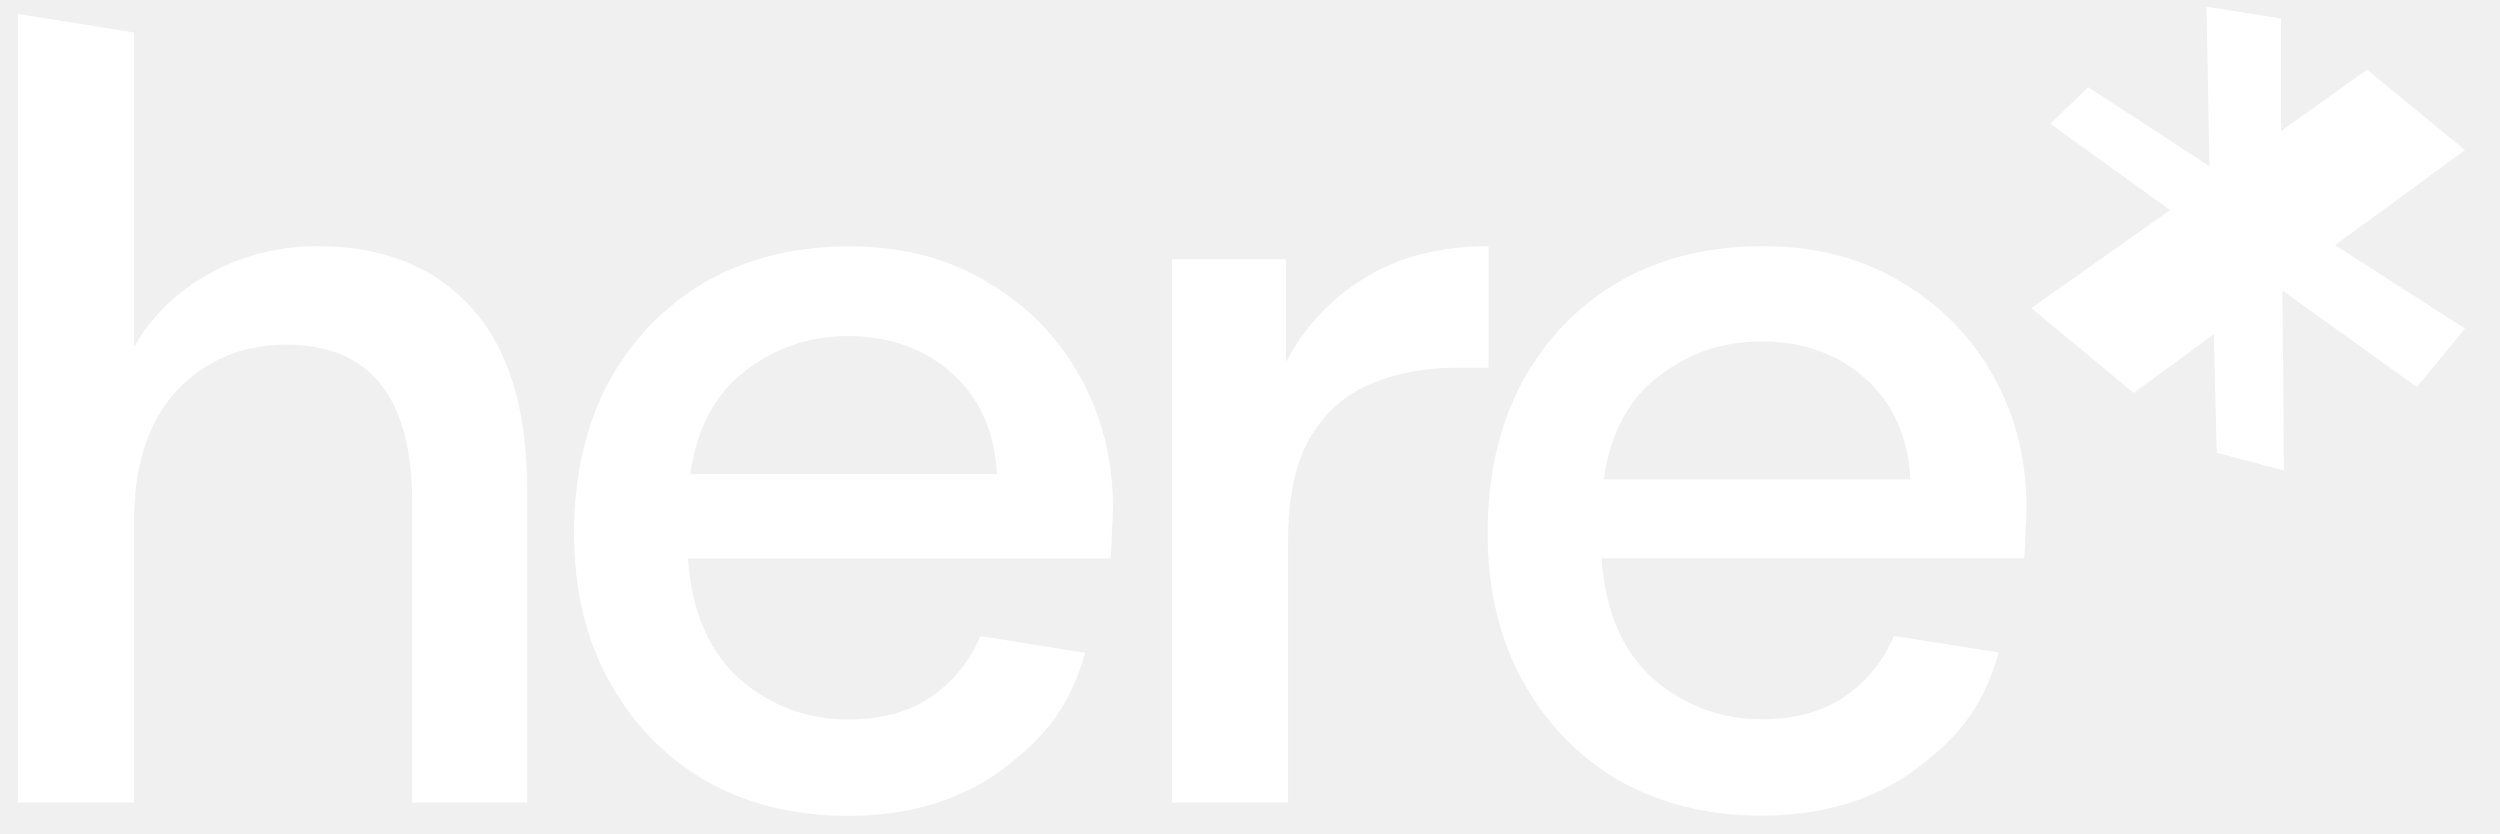
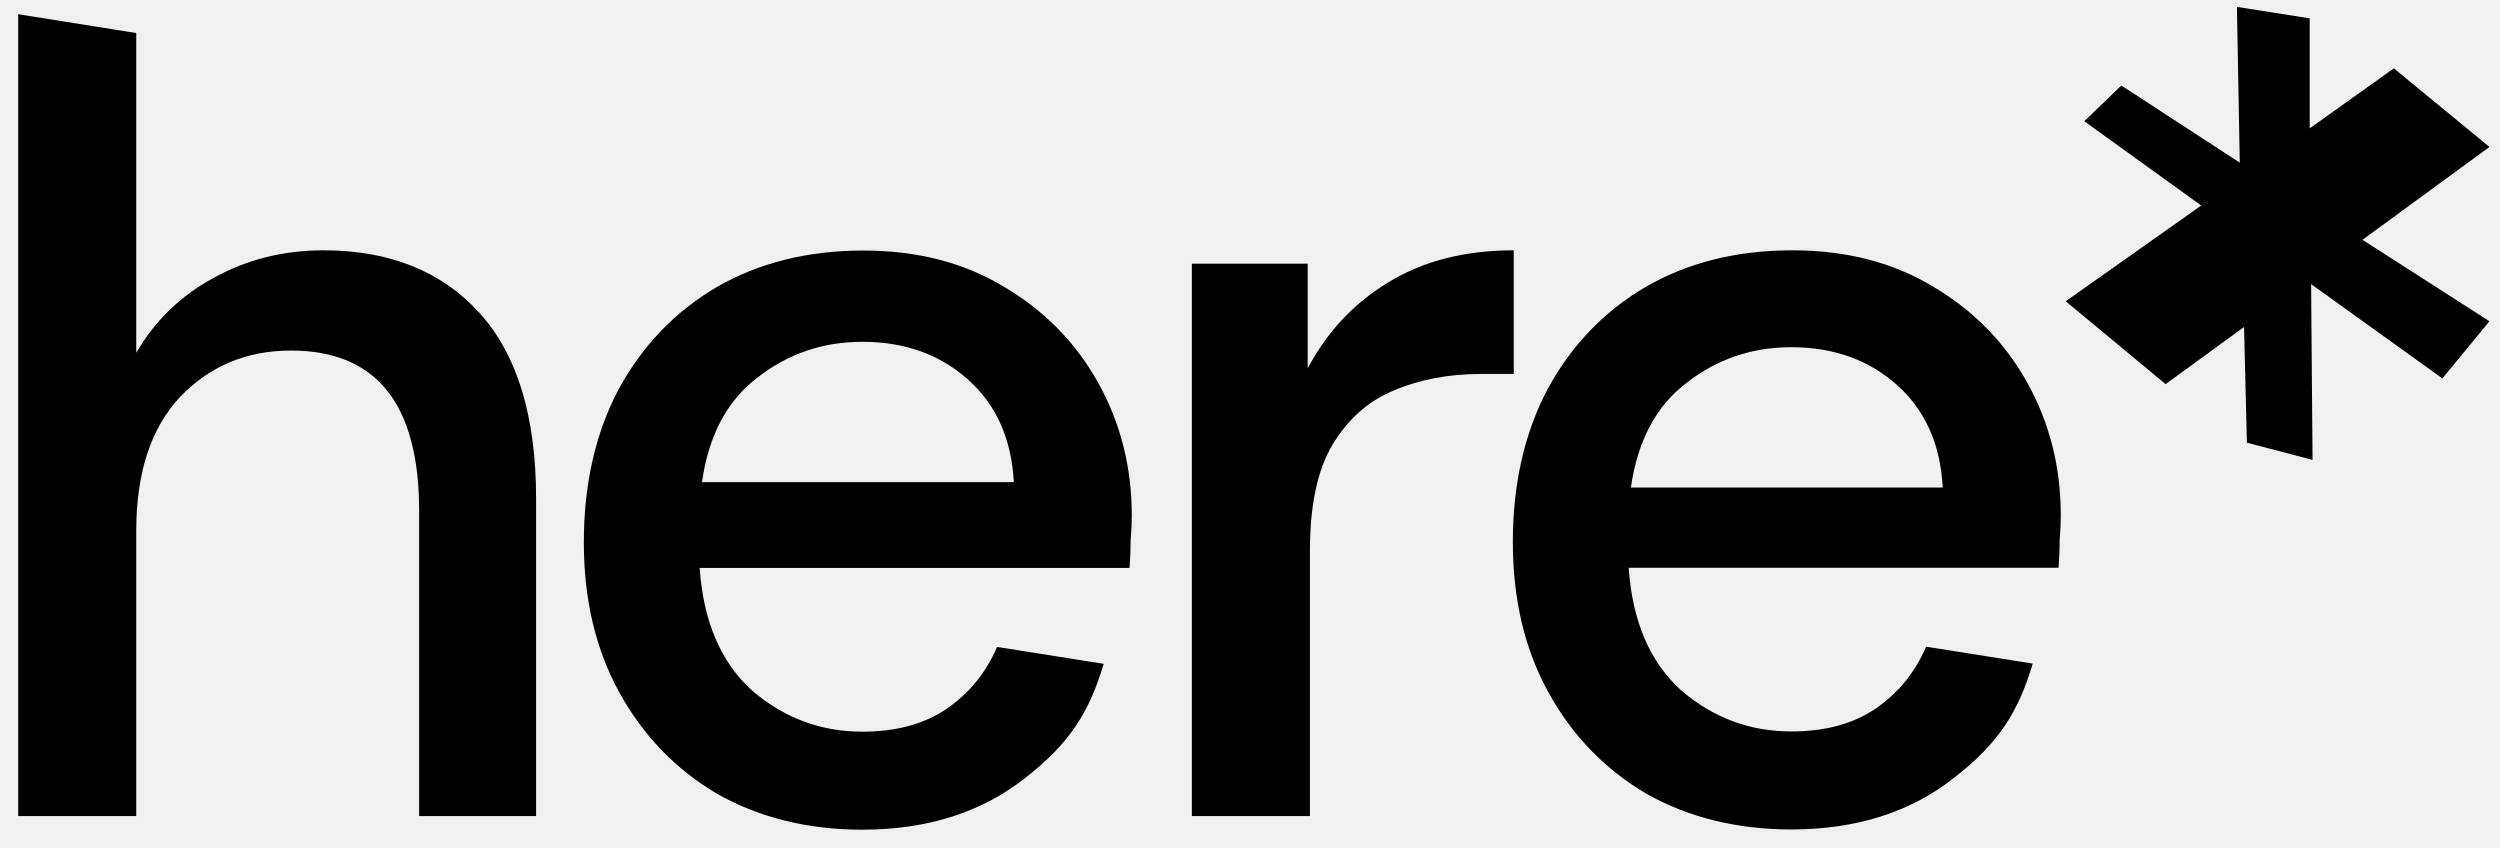
- <svg xmlns="http://www.w3.org/2000/svg" width="60" height="20" viewBox="0 0 60 20" fill="none">
-   <path d="M20.376 5.913C21.655 5.913 22.768 6.202 23.714 6.78C24.66 7.341 25.396 8.095 25.922 9.041C26.448 9.987 26.71 11.03 26.71 12.169C26.71 12.344 26.701 12.537 26.684 12.747C26.684 12.94 26.675 13.159 26.657 13.404H16.512C16.599 14.666 17.011 15.629 17.747 16.295C18.501 16.943 19.369 17.268 20.35 17.268C21.138 17.268 21.795 17.093 22.32 16.742C22.863 16.374 23.267 15.884 23.529 15.271L23.601 15.278L26.036 15.665L26.047 15.666L26.038 15.697C25.692 16.843 25.225 17.553 24.213 18.346C23.179 19.169 21.891 19.581 20.35 19.581C19.071 19.581 17.931 19.3 16.933 18.739C15.951 18.161 15.18 17.364 14.619 16.348C14.059 15.332 13.778 14.149 13.778 12.8C13.778 11.433 14.05 10.232 14.593 9.198C15.154 8.165 15.925 7.359 16.906 6.78C17.905 6.202 19.062 5.913 20.376 5.913ZM20.352 8.066C19.423 8.066 18.599 8.347 17.881 8.907C17.163 9.45 16.724 10.274 16.567 11.378H23.926C23.873 10.362 23.515 9.556 22.849 8.96C22.183 8.364 21.35 8.067 20.352 8.066Z" fill="white" />
-   <path d="M48.752 7.394L52.081 5.042L49.207 2.971L50.118 2.094L53.027 3.989L52.957 0.163L54.744 0.444V3.147L56.812 1.672L59.16 3.603L56.041 5.884L59.16 7.885L58.004 9.289L54.779 6.972L54.814 11.29L53.202 10.868L53.132 8.025L51.205 9.429L48.752 7.394Z" fill="white" />
-   <path fill-rule="evenodd" clip-rule="evenodd" d="M0.43 0.335V19.26H3.216V12.531C3.216 11.164 3.557 10.113 4.241 9.377C4.942 8.641 5.818 8.273 6.869 8.273C8.884 8.273 9.892 9.535 9.892 12.058V19.26H12.652V11.769C12.652 9.824 12.205 8.361 11.311 7.38C10.418 6.398 9.191 5.908 7.631 5.908C6.685 5.908 5.818 6.127 5.029 6.565C4.258 6.985 3.654 7.572 3.216 8.326V0.78L0.43 0.335ZM28.128 19.26V6.223H30.862V8.694C31.317 7.835 31.948 7.16 32.754 6.67C33.578 6.162 34.568 5.908 35.724 5.908V8.825H34.962C34.191 8.825 33.499 8.957 32.886 9.219C32.29 9.465 31.808 9.894 31.44 10.507C31.09 11.103 30.914 11.935 30.914 13.004V19.26H28.128ZM38.858 18.734C39.856 19.295 40.995 19.575 42.275 19.575C43.816 19.575 45.104 19.163 46.138 18.34C47.15 17.547 47.617 16.838 47.963 15.692L47.972 15.661L47.962 15.659L45.525 15.273L45.455 15.265C45.192 15.878 44.789 16.369 44.246 16.736C43.72 17.087 43.063 17.262 42.275 17.262C41.293 17.262 40.426 16.938 39.672 16.29C38.936 15.624 38.525 14.66 38.437 13.399H48.583C48.6 13.153 48.609 12.934 48.609 12.741C48.626 12.531 48.635 12.338 48.635 12.163C48.635 11.024 48.372 9.982 47.847 9.035C47.321 8.089 46.585 7.336 45.639 6.775C44.693 6.197 43.58 5.908 42.301 5.908C40.987 5.908 39.83 6.197 38.831 6.775C37.85 7.353 37.079 8.159 36.518 9.193C35.975 10.227 35.703 11.427 35.703 12.794C35.703 14.143 35.984 15.326 36.545 16.342C37.105 17.359 37.876 18.156 38.858 18.734ZM39.804 9.035C40.522 8.475 41.346 8.194 42.275 8.194C43.273 8.194 44.106 8.492 44.771 9.088C45.437 9.684 45.797 10.49 45.849 11.506H38.49C38.647 10.402 39.085 9.579 39.804 9.035Z" fill="white" />
+ <svg xmlns="http://www.w3.org/2000/svg" width="118" height="40" viewBox="0 0 118 40" fill="none">
+   <path d="M40.751 11.826C43.309 11.826 45.534 12.404 47.427 13.56C49.319 14.682 50.791 16.19 51.843 18.082C52.894 19.974 53.42 22.059 53.42 24.337C53.42 24.687 53.402 25.073 53.367 25.493C53.367 25.879 53.349 26.317 53.315 26.808H33.023C33.199 29.331 34.022 31.258 35.494 32.59C37.001 33.886 38.736 34.535 40.698 34.535C42.275 34.535 43.589 34.184 44.641 33.483C45.727 32.748 46.533 31.767 47.059 30.54L47.2 30.557L52.073 31.329L52.095 31.333L52.075 31.395C51.383 33.686 50.45 35.105 48.426 36.69C46.358 38.337 43.782 39.161 40.698 39.161C38.14 39.161 35.862 38.6 33.864 37.478C31.902 36.322 30.361 34.728 29.239 32.695C28.118 30.663 27.557 28.297 27.557 25.599C27.557 22.865 28.1 20.465 29.186 18.398C30.308 16.33 31.85 14.717 33.812 13.56C35.81 12.404 38.123 11.826 40.751 11.826ZM40.702 16.133C38.845 16.133 37.197 16.694 35.761 17.815C34.324 18.902 33.448 20.549 33.133 22.756H47.852C47.746 20.724 47.028 19.111 45.696 17.92C44.365 16.729 42.7 16.133 40.702 16.133Z" fill="black" />
+   <path d="M97.502 14.219L103.899 9.701L98.377 5.722L100.128 4.036L105.717 7.677L105.583 0.326L109.017 0.866V6.059L112.99 3.226L117.502 6.936L111.509 11.319L117.502 15.164L115.28 17.861L109.084 13.41L109.152 21.706L106.054 20.896L105.919 15.433L102.216 18.131L97.502 14.219Z" fill="black" />
+   <path fill-rule="evenodd" clip-rule="evenodd" d="M0.859 0.671V38.519H6.431V25.062C6.431 22.328 7.115 20.226 8.482 18.754C9.883 17.282 11.636 16.546 13.738 16.546C17.768 16.546 19.784 19.069 19.784 24.116V38.519H25.303V23.538C25.303 19.648 24.409 16.721 22.622 14.759C20.835 12.796 18.382 11.815 15.263 11.815C13.37 11.815 11.636 12.253 10.059 13.129C8.517 13.97 7.308 15.144 6.431 16.651V1.56L0.859 0.671ZM56.256 38.519V12.446H61.723V17.387C62.634 15.67 63.896 14.321 65.508 13.339C67.155 12.323 69.135 11.815 71.448 11.815V17.65H69.923C68.381 17.65 66.997 17.913 65.77 18.439C64.579 18.929 63.615 19.788 62.879 21.014C62.178 22.206 61.828 23.87 61.828 26.008V38.519H56.256ZM77.714 37.468C79.712 38.589 81.99 39.15 84.548 39.15C87.632 39.15 90.208 38.326 92.275 36.679C94.299 35.094 95.233 33.675 95.925 31.384L95.944 31.322L95.922 31.318L91.05 30.545L90.909 30.529C90.383 31.756 89.577 32.737 88.491 33.473C87.439 34.174 86.125 34.524 84.548 34.524C82.585 34.524 80.851 33.876 79.344 32.579C77.872 31.247 77.049 29.32 76.873 26.797H97.164C97.199 26.306 97.217 25.868 97.217 25.483C97.252 25.062 97.269 24.677 97.269 24.326C97.269 22.048 96.744 19.963 95.692 18.071C94.641 16.178 93.169 14.671 91.277 13.55C89.384 12.393 87.159 11.815 84.601 11.815C81.972 11.815 79.659 12.393 77.662 13.55C75.699 14.706 74.157 16.318 73.036 18.386C71.95 20.454 71.406 22.854 71.406 25.588C71.406 28.286 71.967 30.652 73.088 32.684C74.21 34.717 75.752 36.311 77.714 37.468ZM79.607 18.071C81.044 16.949 82.691 16.388 84.548 16.388C86.546 16.388 88.21 16.984 89.542 18.176C90.874 19.367 91.592 20.979 91.697 23.012H76.978C77.294 20.804 78.17 19.157 79.607 18.071Z" fill="black" />
</svg>
